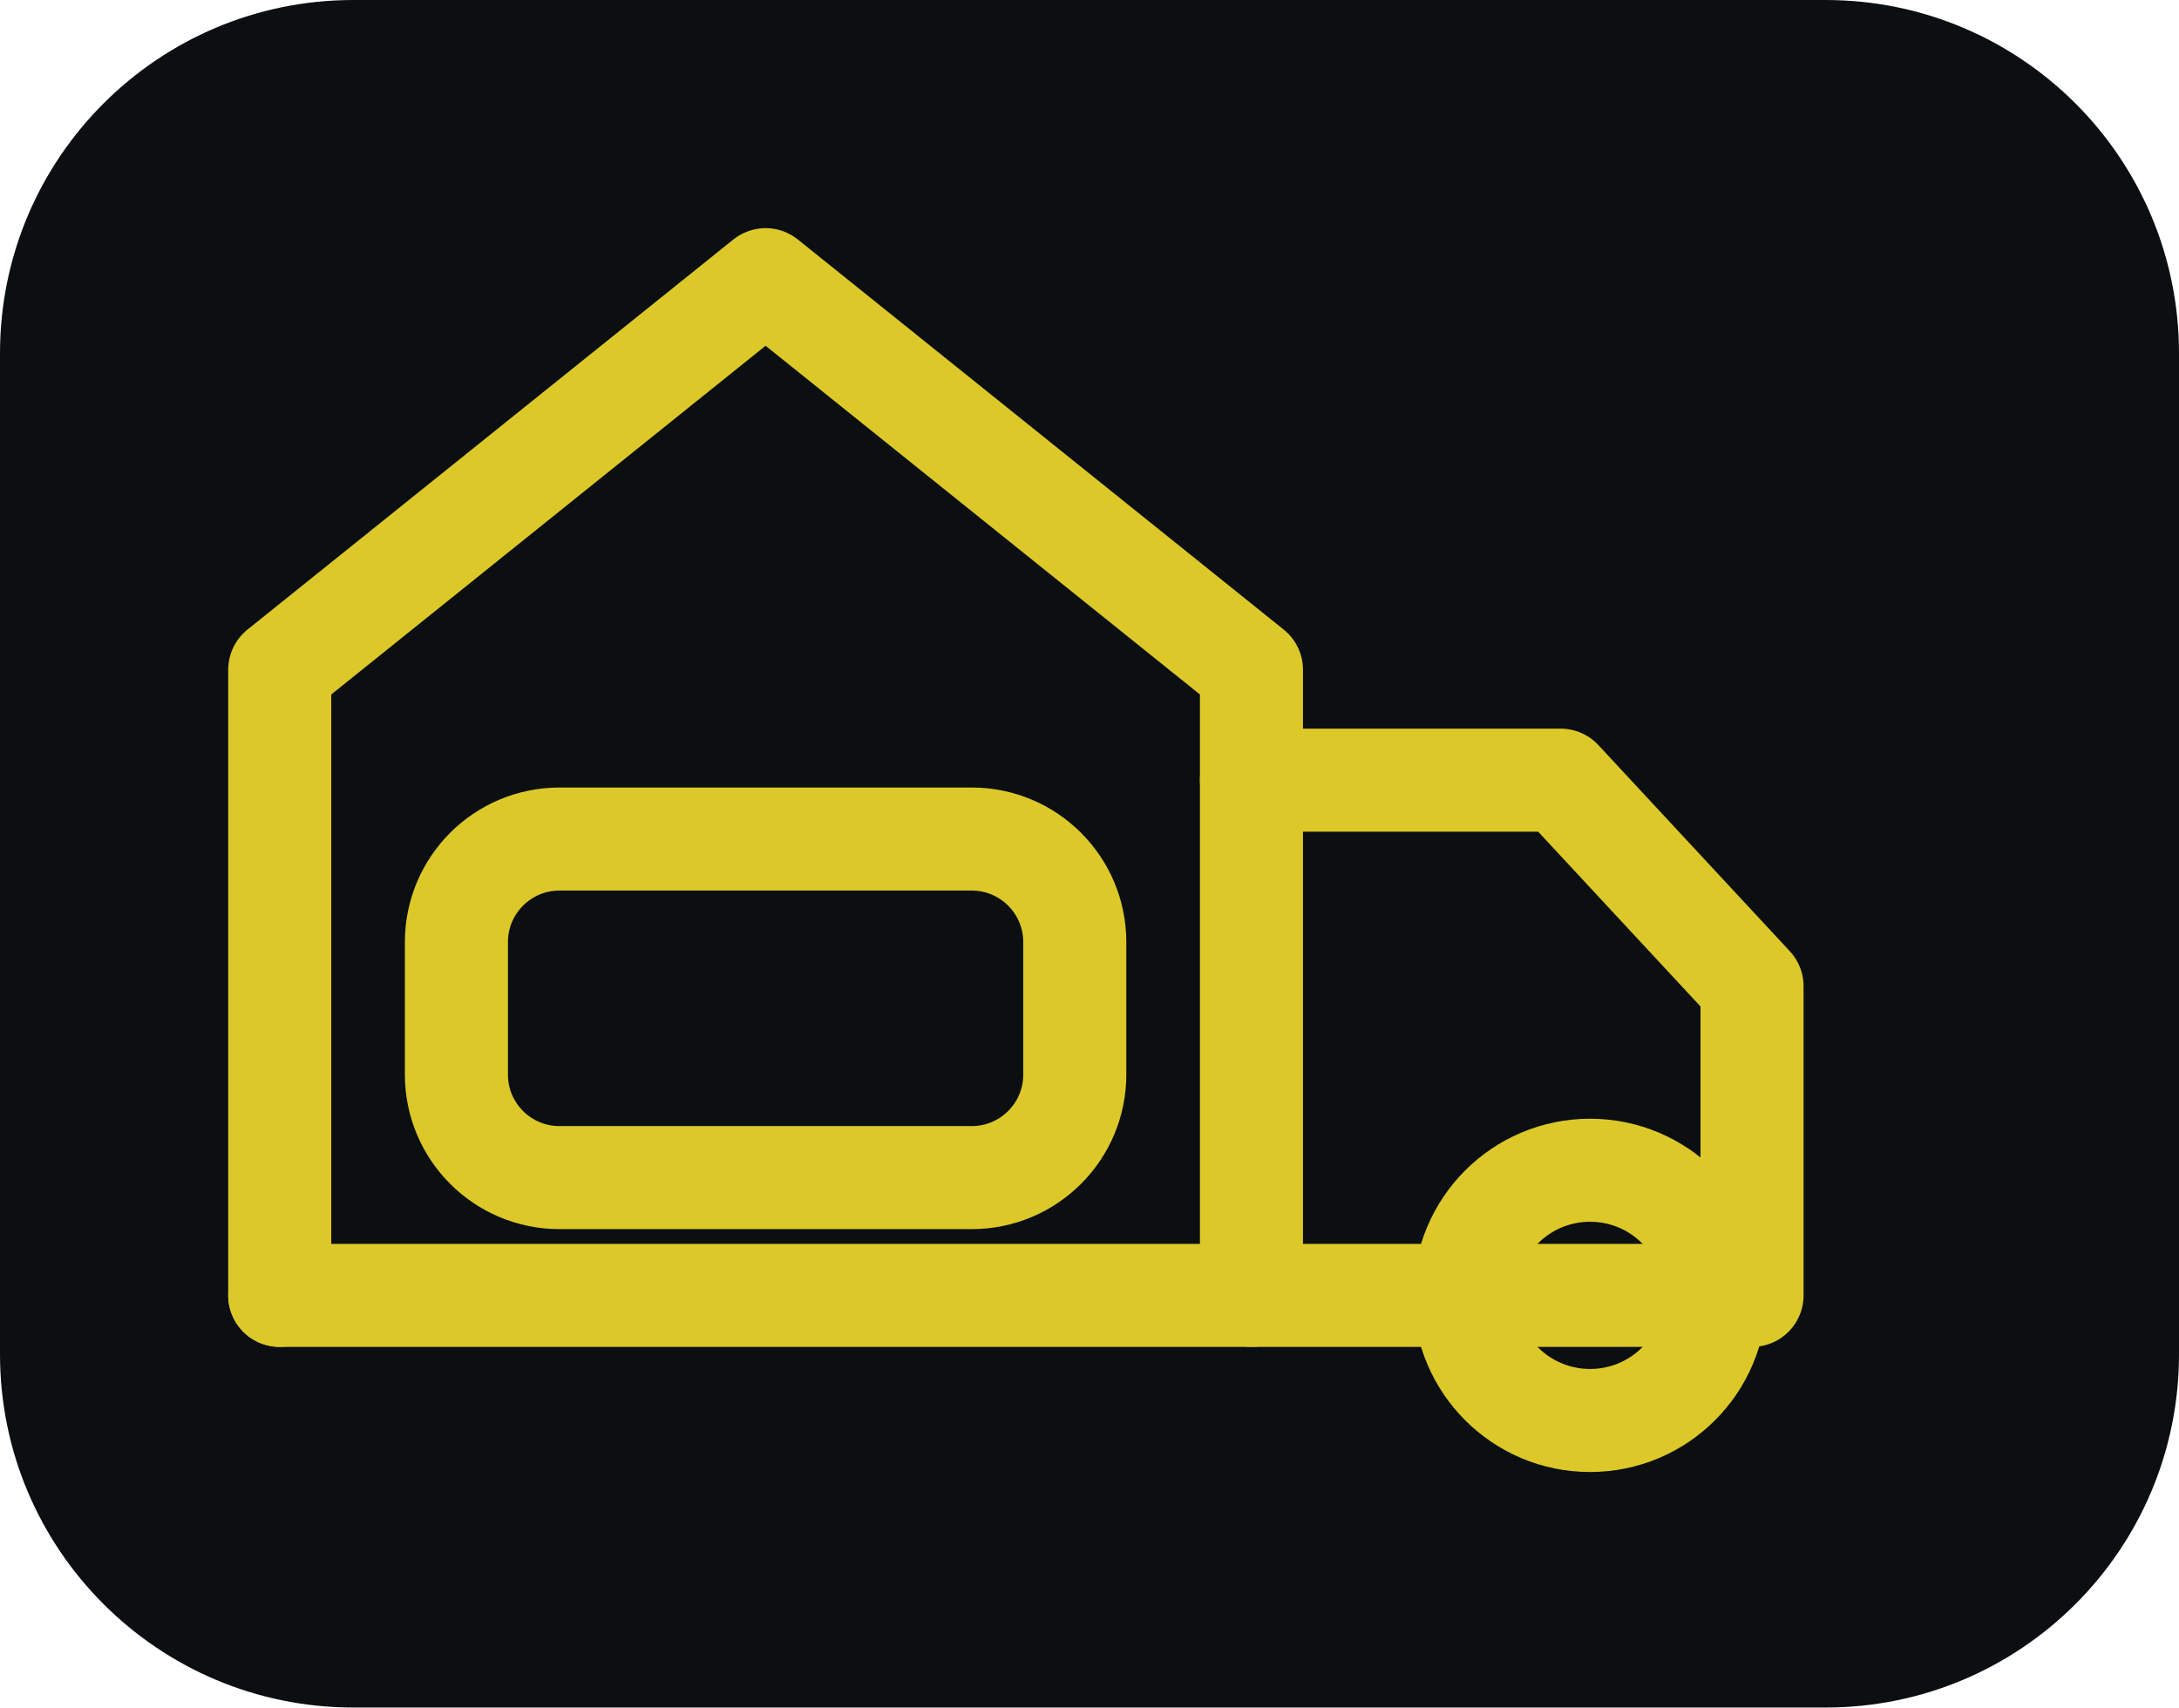
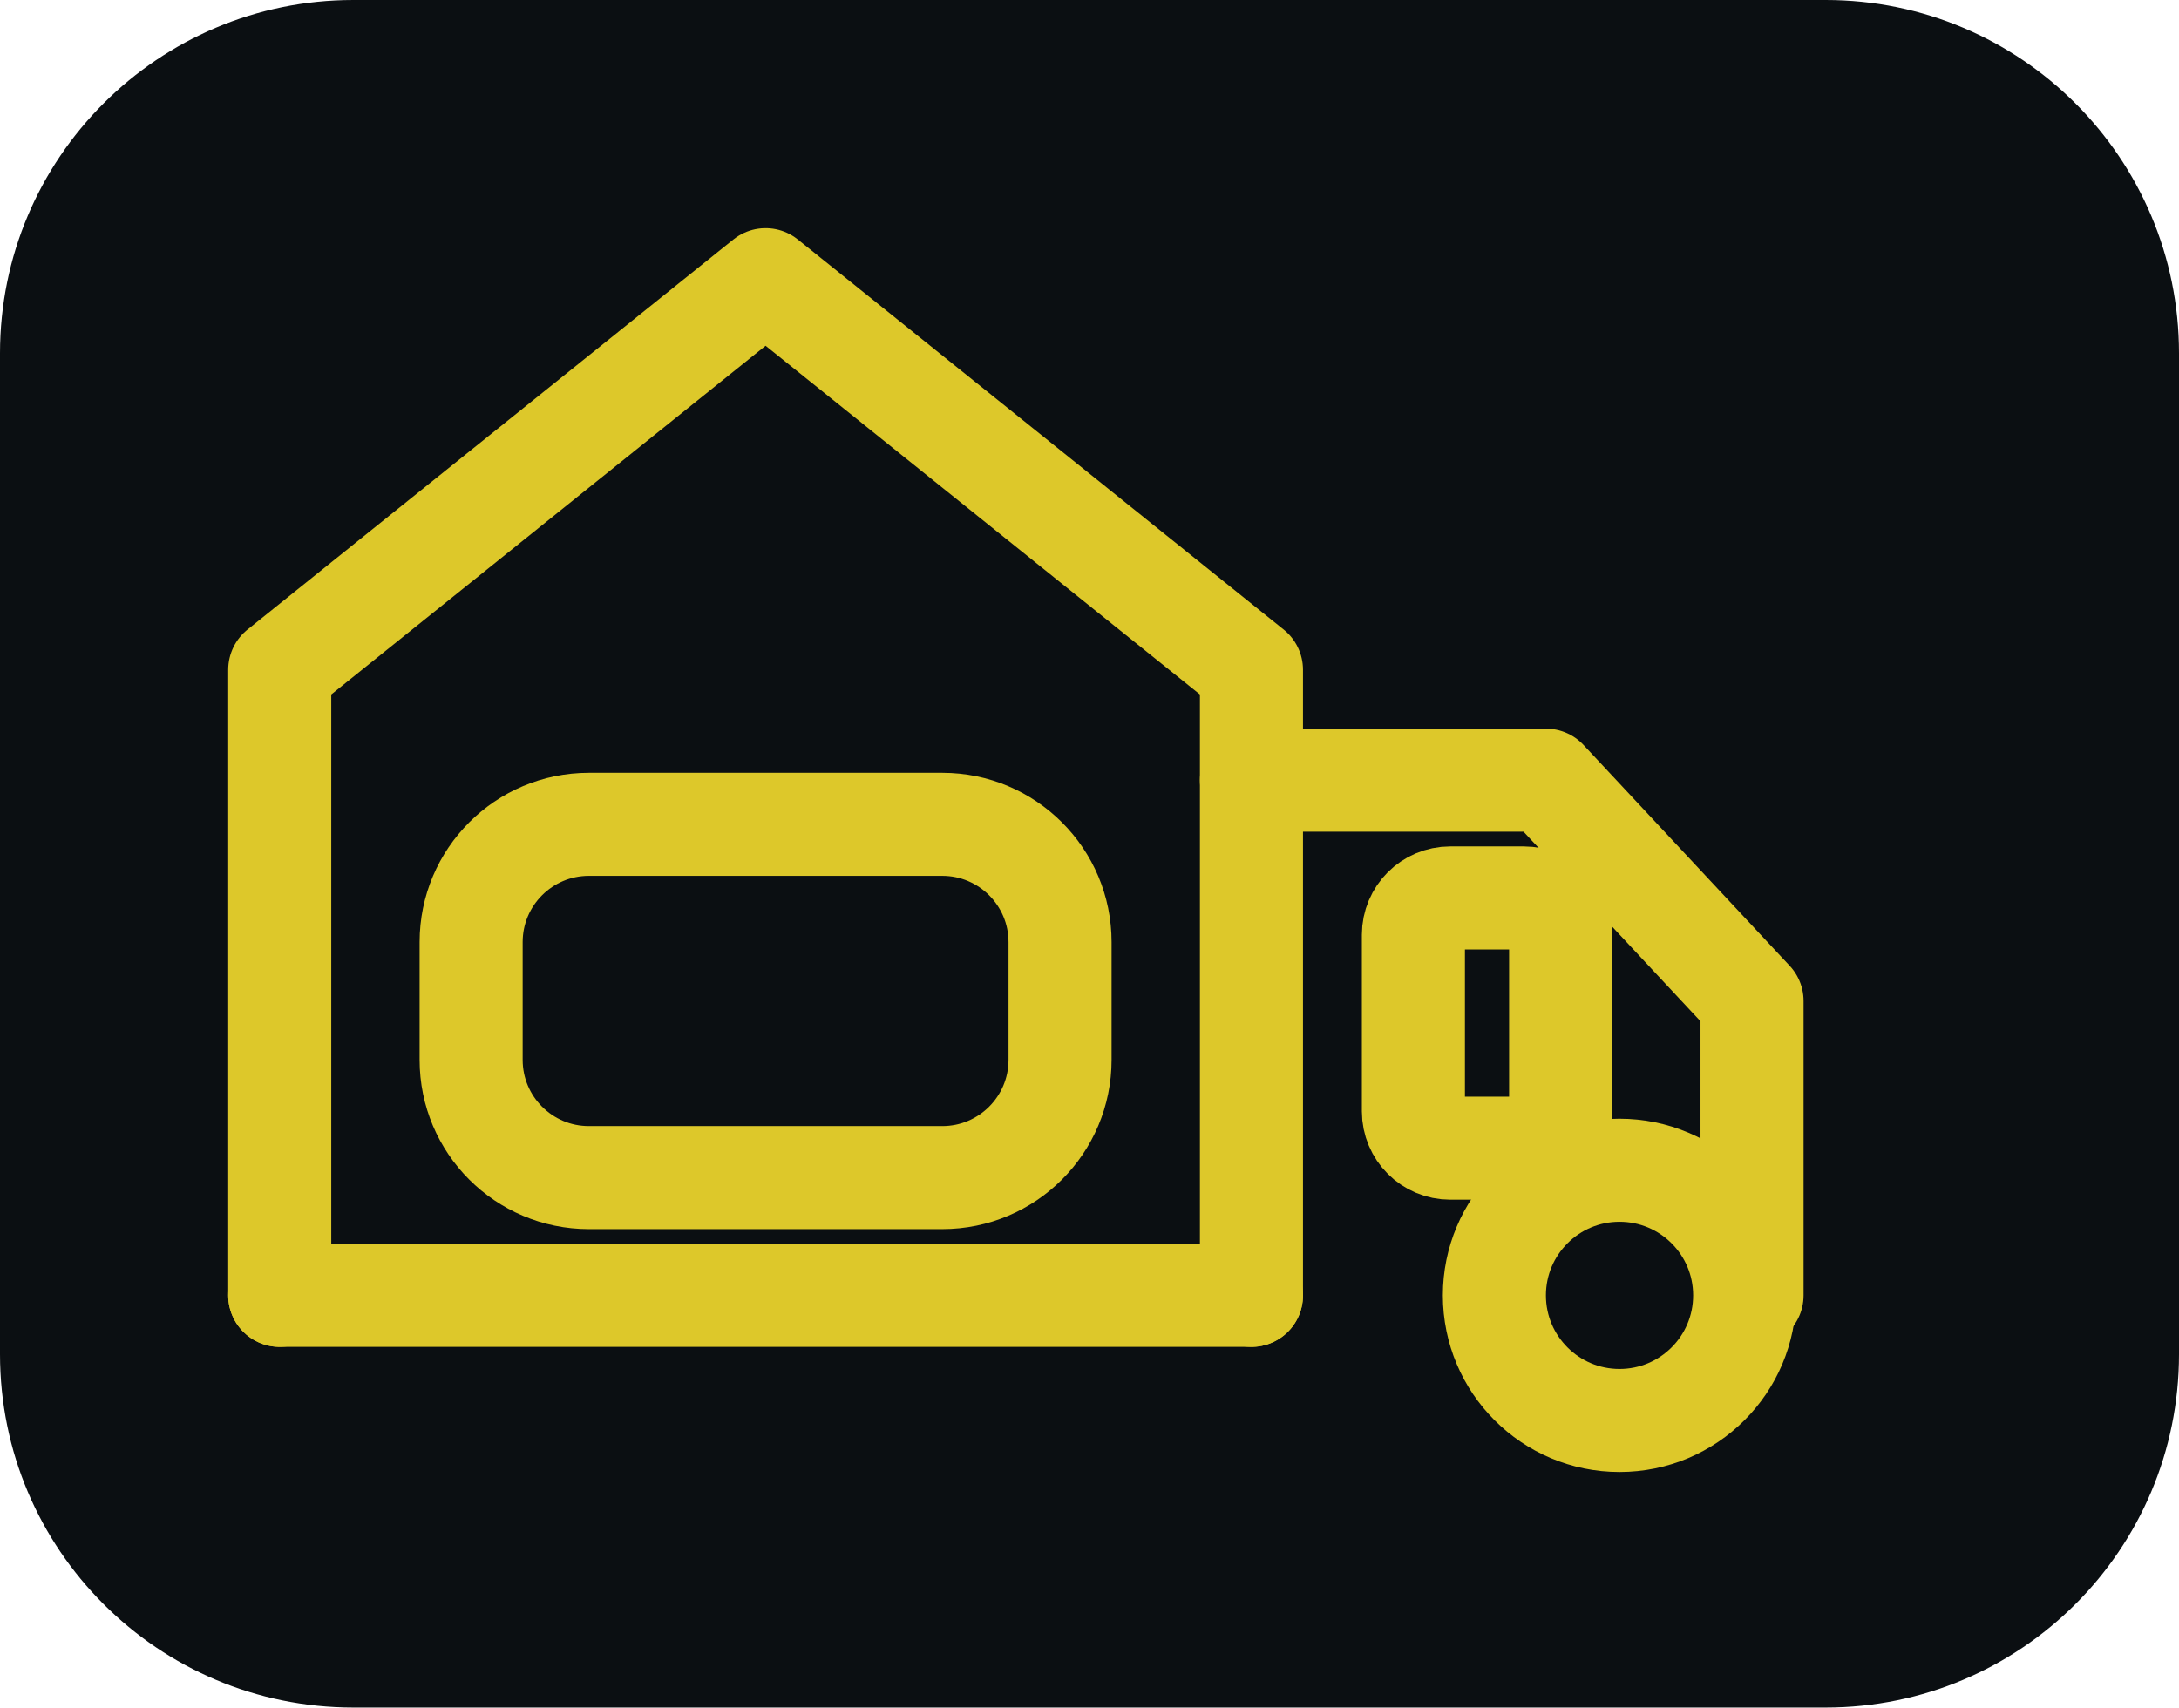
<svg xmlns="http://www.w3.org/2000/svg" viewBox="0 0 148 116">
  <rect width="148" height="116" rx="24" fill="#0b0f12" />
  <g transform="translate(12 12)" fill="none" stroke="#ddc82a" stroke-width="7" stroke-linecap="round" stroke-linejoin="round">
    <path d="M7 76V33.5L40 7l33 26.5V76" />
-     <path d="M7 76h95" />
-     <path d="M73 41h21l13 14v21" />
-     <rect x="19" y="45" width="42" height="23" rx="7" />
-     <circle cx="96" cy="76" r="8.5" />
+     <path d="M7 76h66" />
+     <rect x="20" y="44" width="40" height="24" rx="8" />
+     <path d="M73 41h20l14 15v20" />
+     <rect x="84" y="49" width="10" height="17" rx="2.5" />
+     <circle cx="98" cy="76" r="8.5" />
  </g>
</svg>
